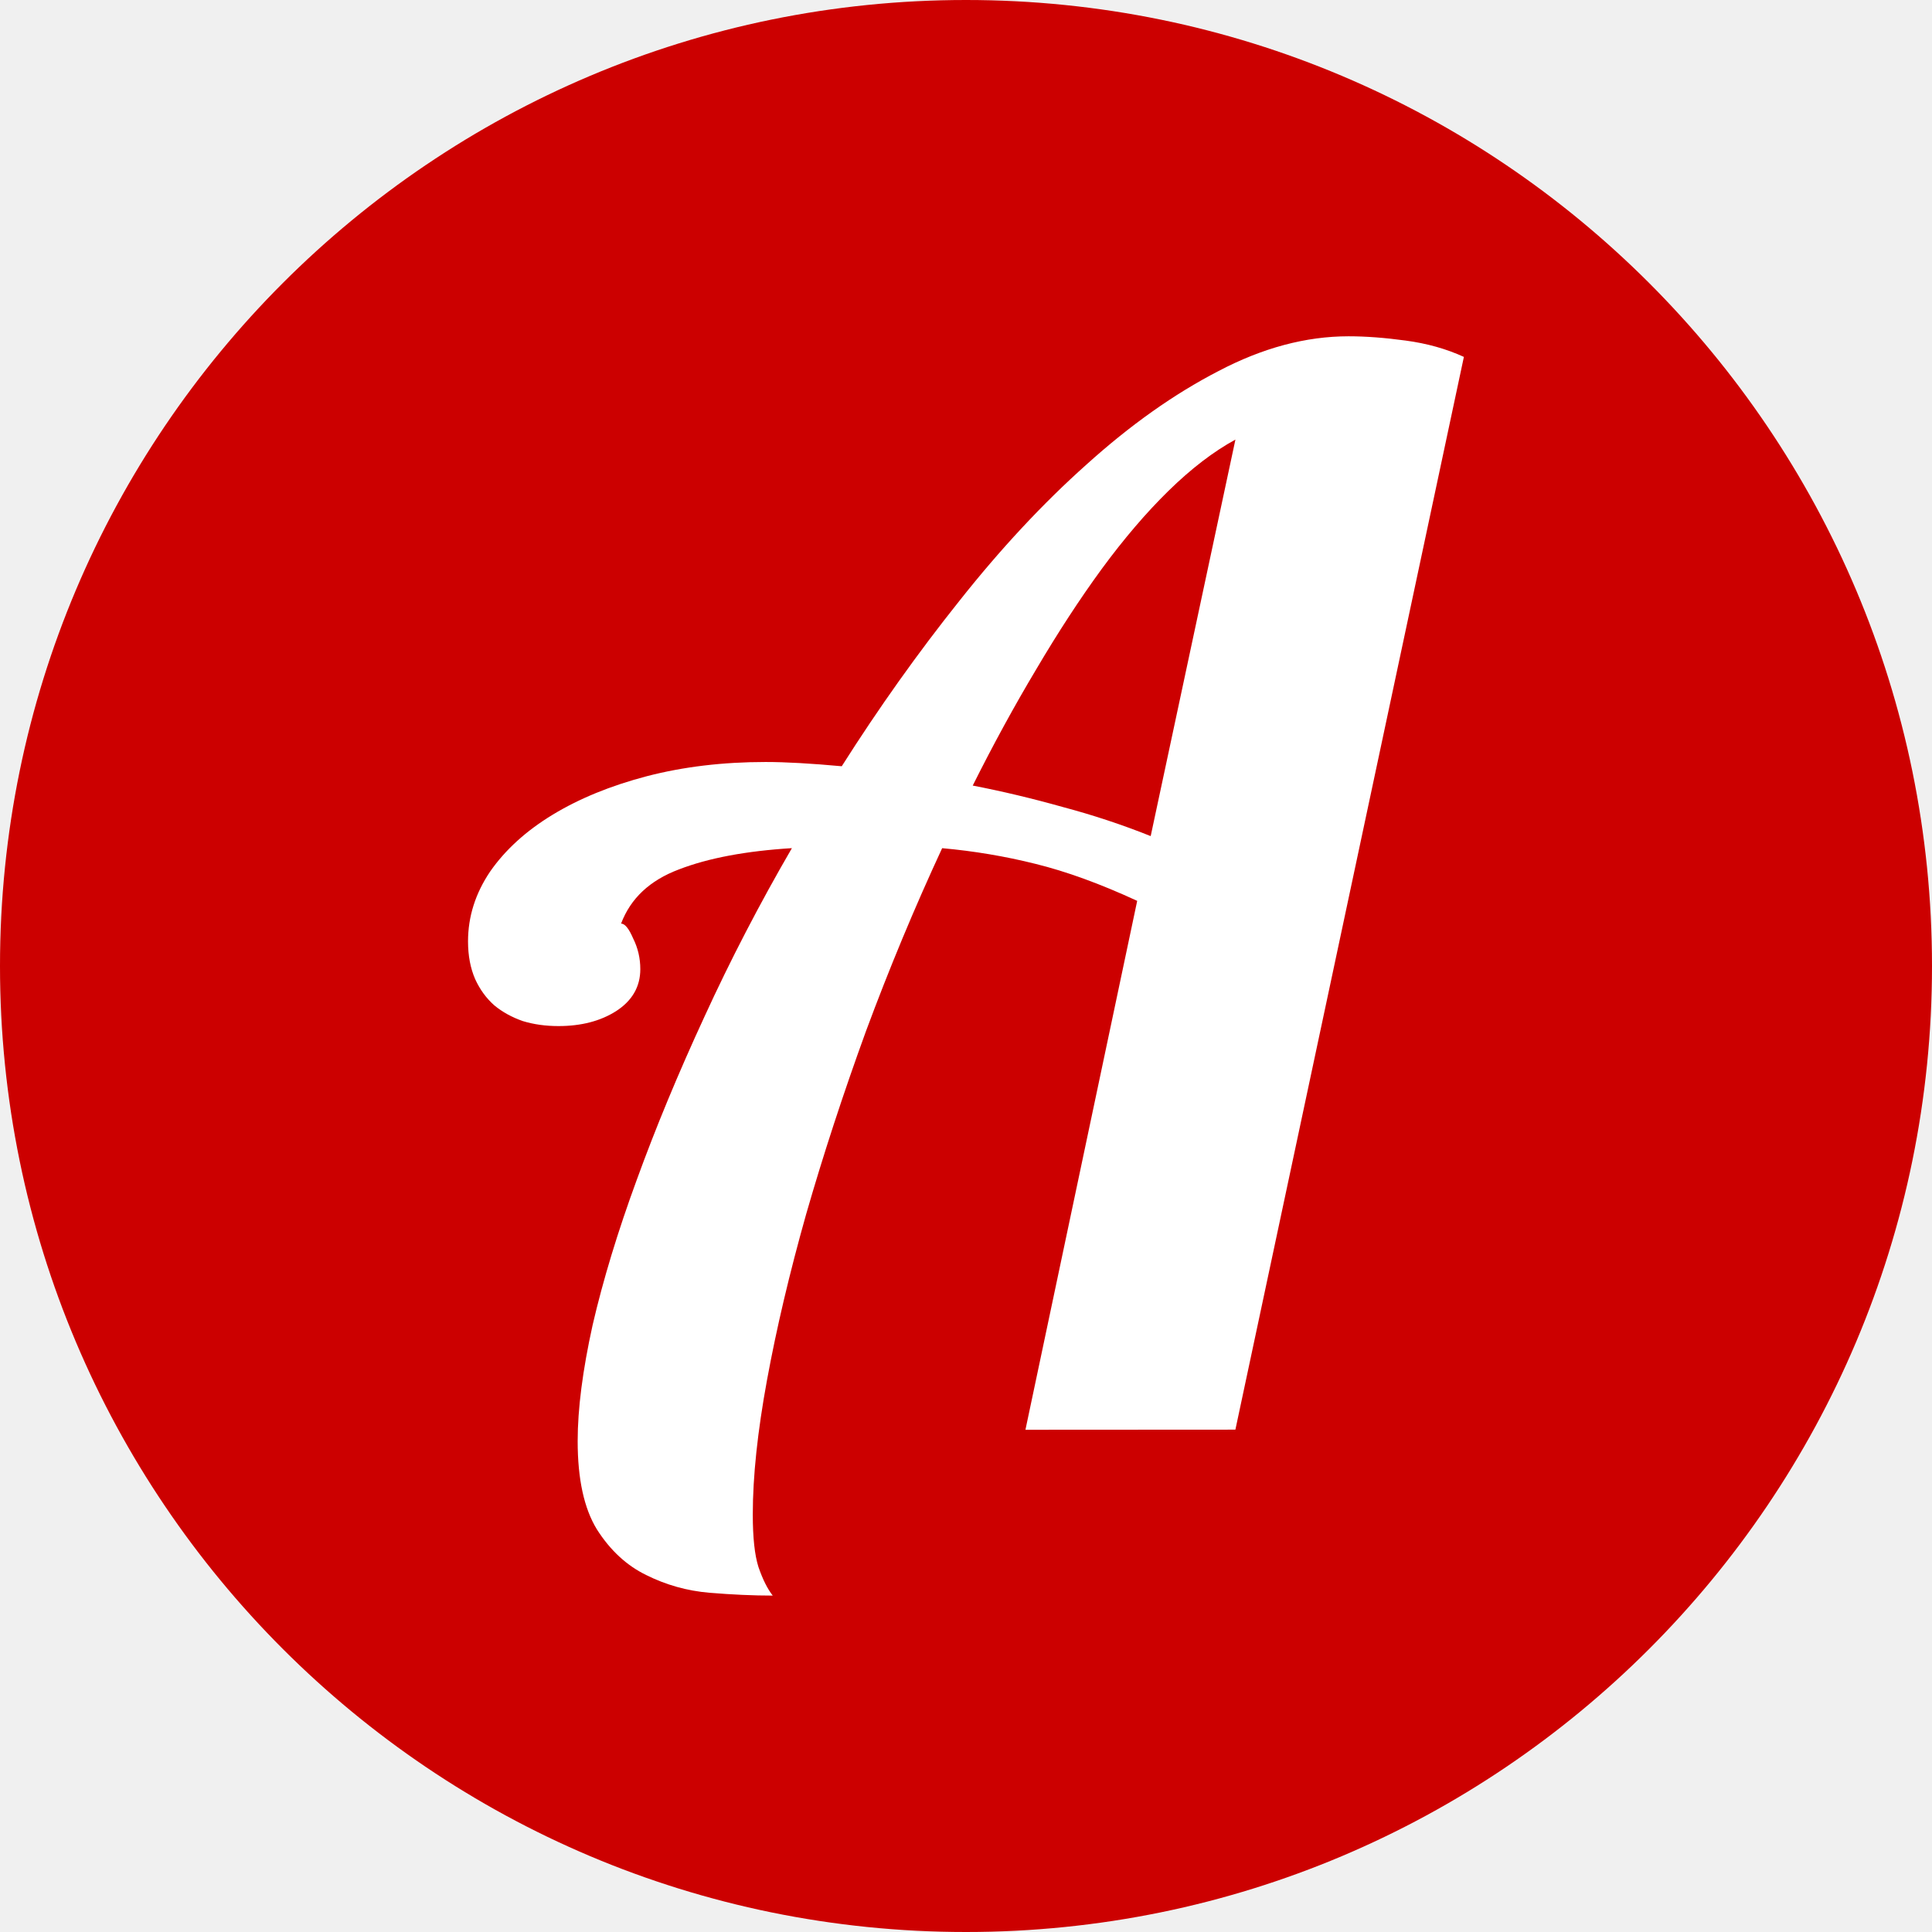
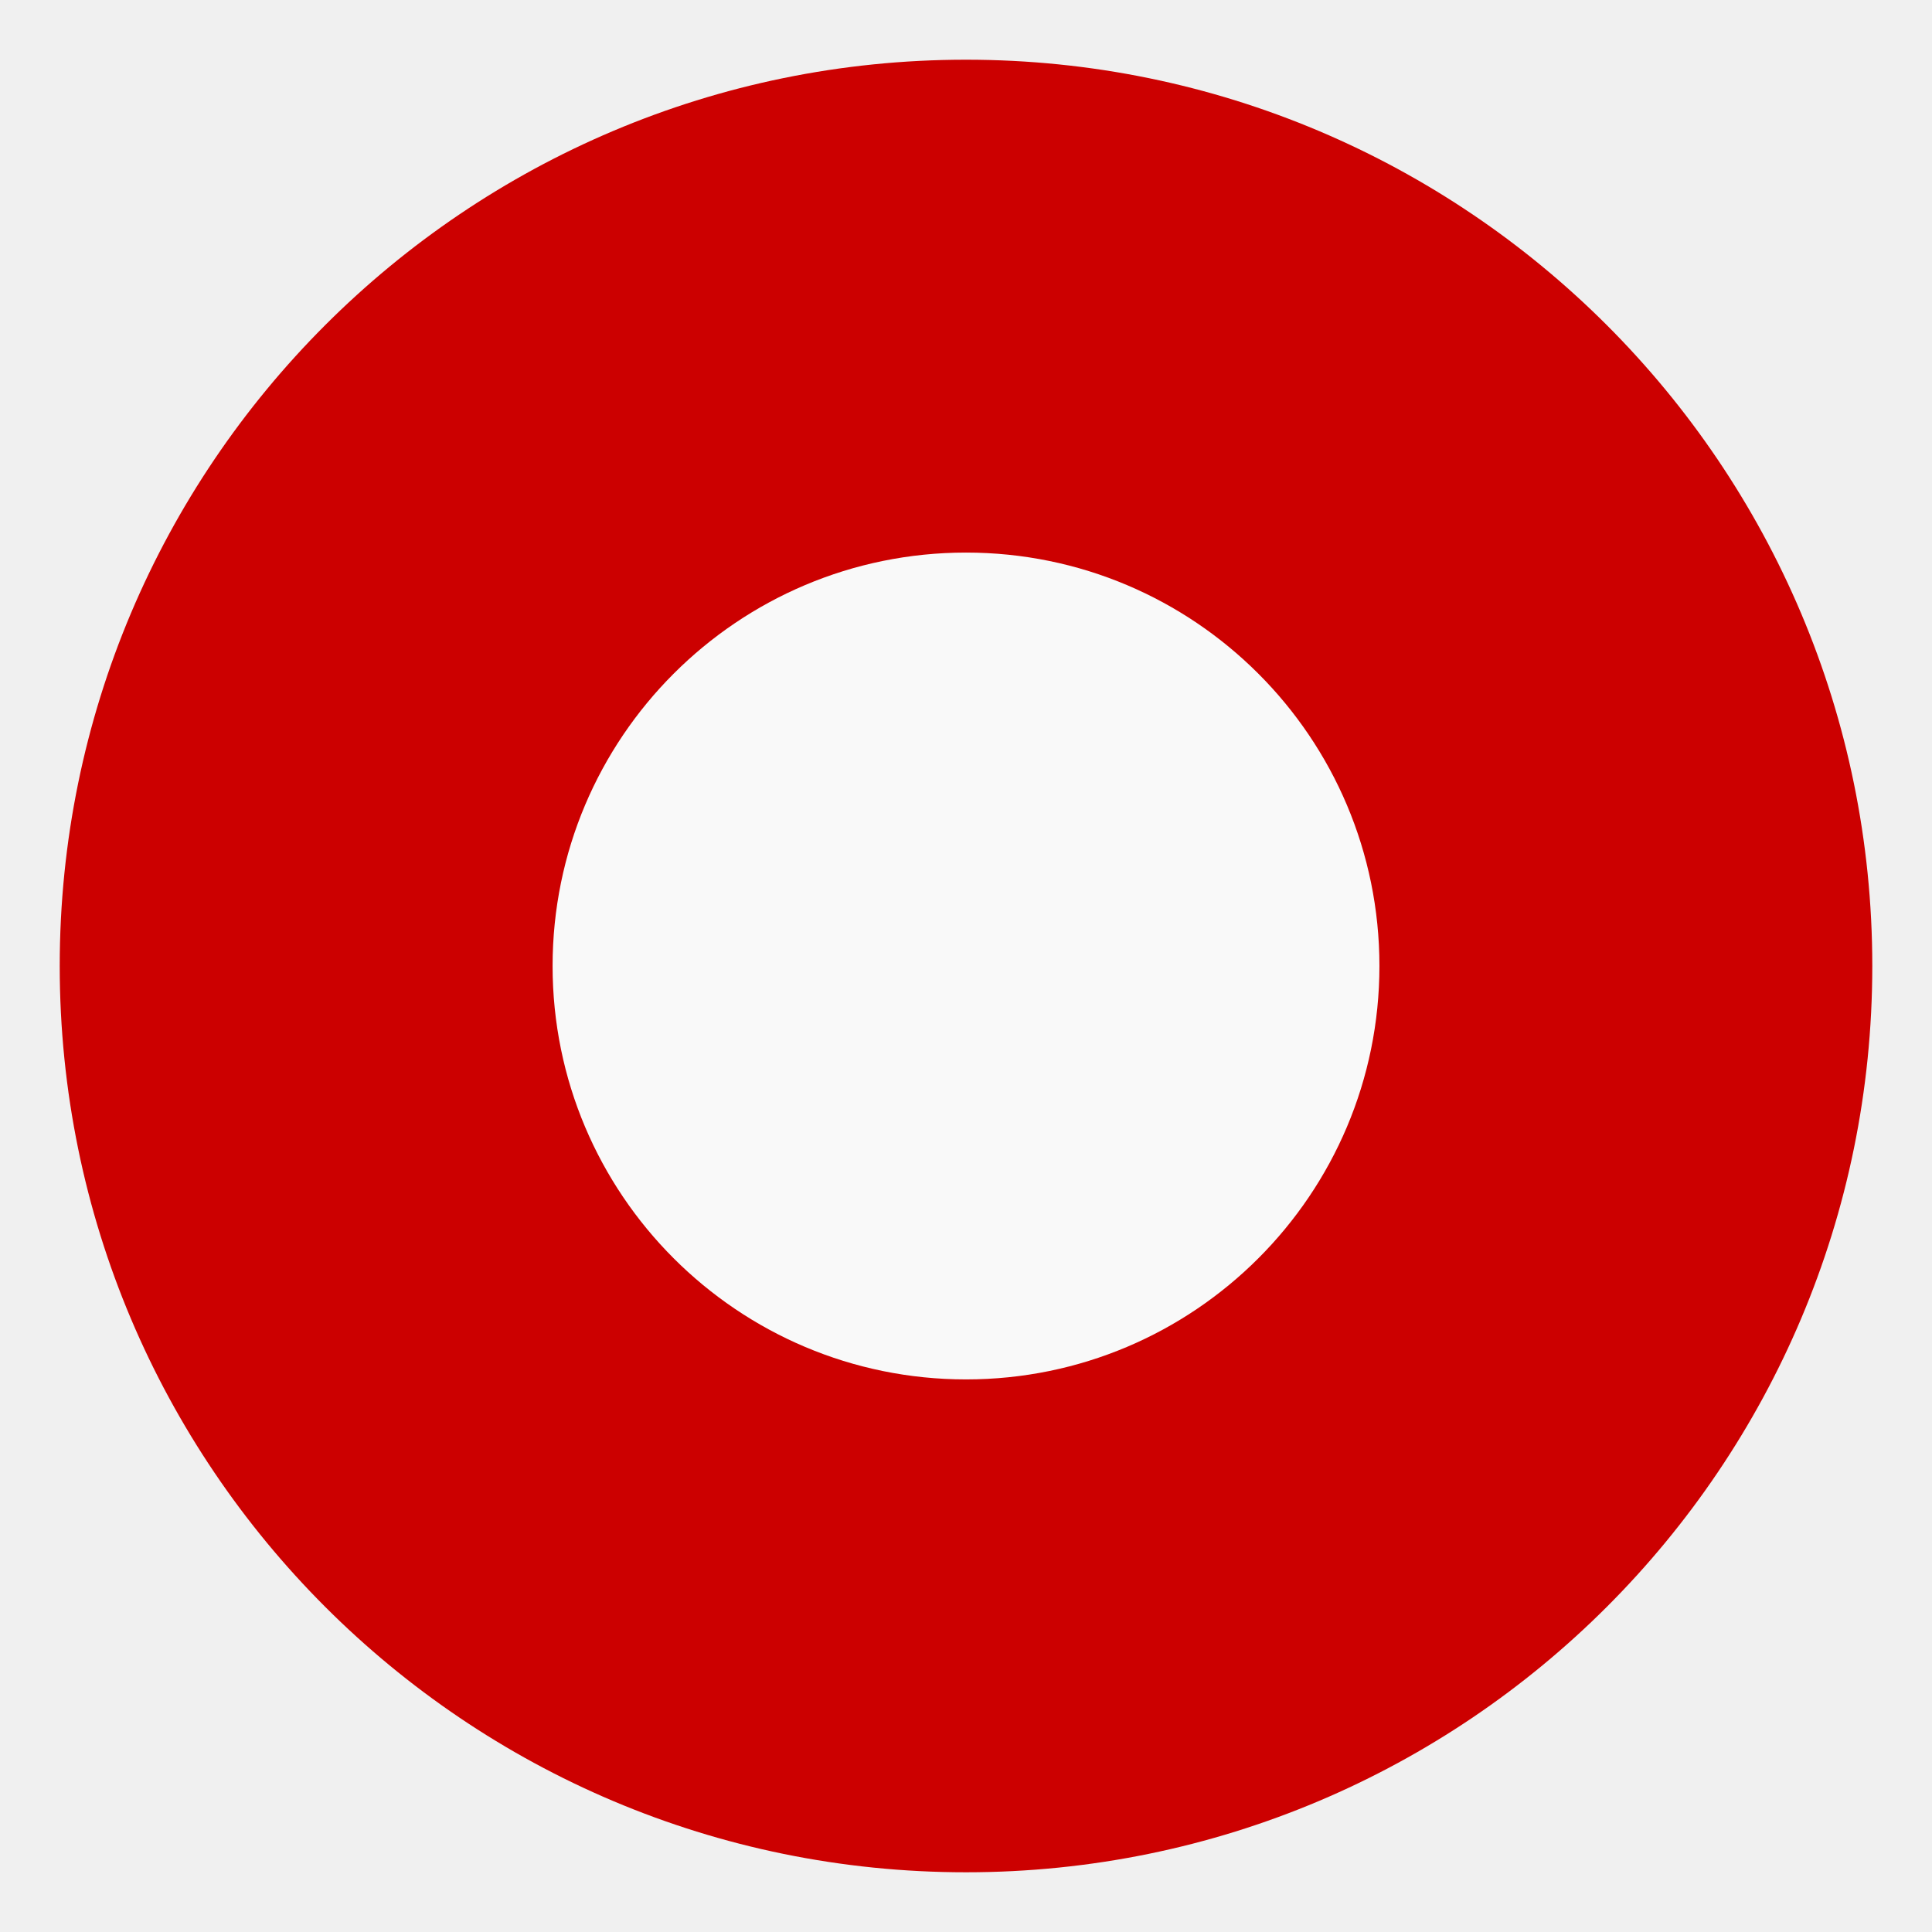
<svg xmlns="http://www.w3.org/2000/svg" width="64mm" height="64mm" viewBox="0 0 64 64" version="1.1" id="svg5" xml:space="preserve">
  <defs id="defs2" />
  <g id="layer1">
-     <circle style="fill:#cc0000;fill-opacity:1;stroke-width:0.661;stroke-linecap:square" id="path408" cx="32" cy="32" r="32" />
-     <g aria-label="A" id="text2823" style="font-size:48.293px;line-height:285.3;font-family:Lobster;-inkscape-font-specification:Lobster;text-align:center;text-anchor:middle;fill:#ffffff;stroke-width:3.969;stroke-linecap:square;paint-order:stroke fill markers">
-       <path d="m 33.969,47.363 3.702,-17.521 q -1.839,-0.849 -3.372,-1.226 -1.509,-0.377 -3.089,-0.519 -1.368,2.948 -2.523,6.06 -1.132,3.113 -1.981,6.06 -0.825,2.924 -1.297,5.494 -0.472,2.57 -0.472,4.457 0,1.155 0.189,1.745 0.212,0.613 0.472,0.943 -0.967,0 -2.099,-0.094 -1.108,-0.094 -2.099,-0.59 -0.967,-0.472 -1.627,-1.509 -0.637,-1.038 -0.637,-2.924 0,-1.603 0.495,-3.844 0.519,-2.24 1.462,-4.81 0.943,-2.594 2.24,-5.4 1.297,-2.83 2.9,-5.589 -2.287,0.141 -3.749,0.707 -1.438,0.542 -1.91,1.792 0.189,0 0.401,0.495 0.236,0.472 0.236,1.014 0,0.872 -0.802,1.391 -0.778,0.495 -1.91,0.495 -0.637,0 -1.179,-0.165 -0.542,-0.189 -0.943,-0.519 -0.401,-0.354 -0.637,-0.872 -0.236,-0.542 -0.236,-1.25 0,-1.226 0.731,-2.311 0.755,-1.085 2.075,-1.886 1.321,-0.802 3.113,-1.273 1.816,-0.472 3.938,-0.472 0.99,0 2.523,0.141 1.839,-2.9 3.891,-5.471 2.052,-2.594 4.221,-4.528 2.169,-1.957 4.362,-3.089 2.193,-1.155 4.315,-1.155 0.849,0 1.886,0.141 1.061,0.141 1.934,0.542 l -7.569,35.536 z m 6.956,-32.801 q -1.085,0.59 -2.217,1.698 -1.108,1.085 -2.217,2.594 -1.085,1.486 -2.169,3.325 -1.085,1.816 -2.099,3.844 1.462,0.283 2.971,0.707 1.509,0.401 2.924,0.967 z" style="stroke-width:3.969" id="path3061" />
+     <text xml:space="preserve" style="font-size:3.175px;font-family:lobster;-inkscape-font-specification:lobster;text-align:start;writing-mode:lr-tb;direction:ltr;text-anchor:start;fill:#aa0000;fill-opacity:1;stroke-width:0.265" x="50.243" y="35.541" id="text1">
+       <tspan id="tspan1" style="stroke-width:0.265" x="50.243" y="35.541">t</tspan>
+     </text>
+     <text xml:space="preserve" style="font-size:3.175px;font-family:lobster;-inkscape-font-specification:lobster;text-align:start;writing-mode:lr-tb;direction:ltr;text-anchor:start;fill:#aa0000;fill-opacity:1;stroke-width:0.265" x="12.488" y="39.317" id="text2">
+       <tspan id="tspan2" style="stroke-width:0.265" x="12.488" y="39.317" />
+     </text>
+     <g id="g1" transform="translate(-0.485733,0.05784035)">
+       <circle style="fill:#cc0000;fill-opacity:1;stroke-width:0.621;stroke-linecap:square" id="path408-08" cx="32.486" cy="31.942" r="30.022" />
+       <circle style="fill:#f9f9f9;fill-opacity:1;stroke-width:0.283;stroke-linecap:square" id="path408-08-5" cx="32.486" cy="31.942" r="13.695" />
    </g>
  </g>
</svg>
